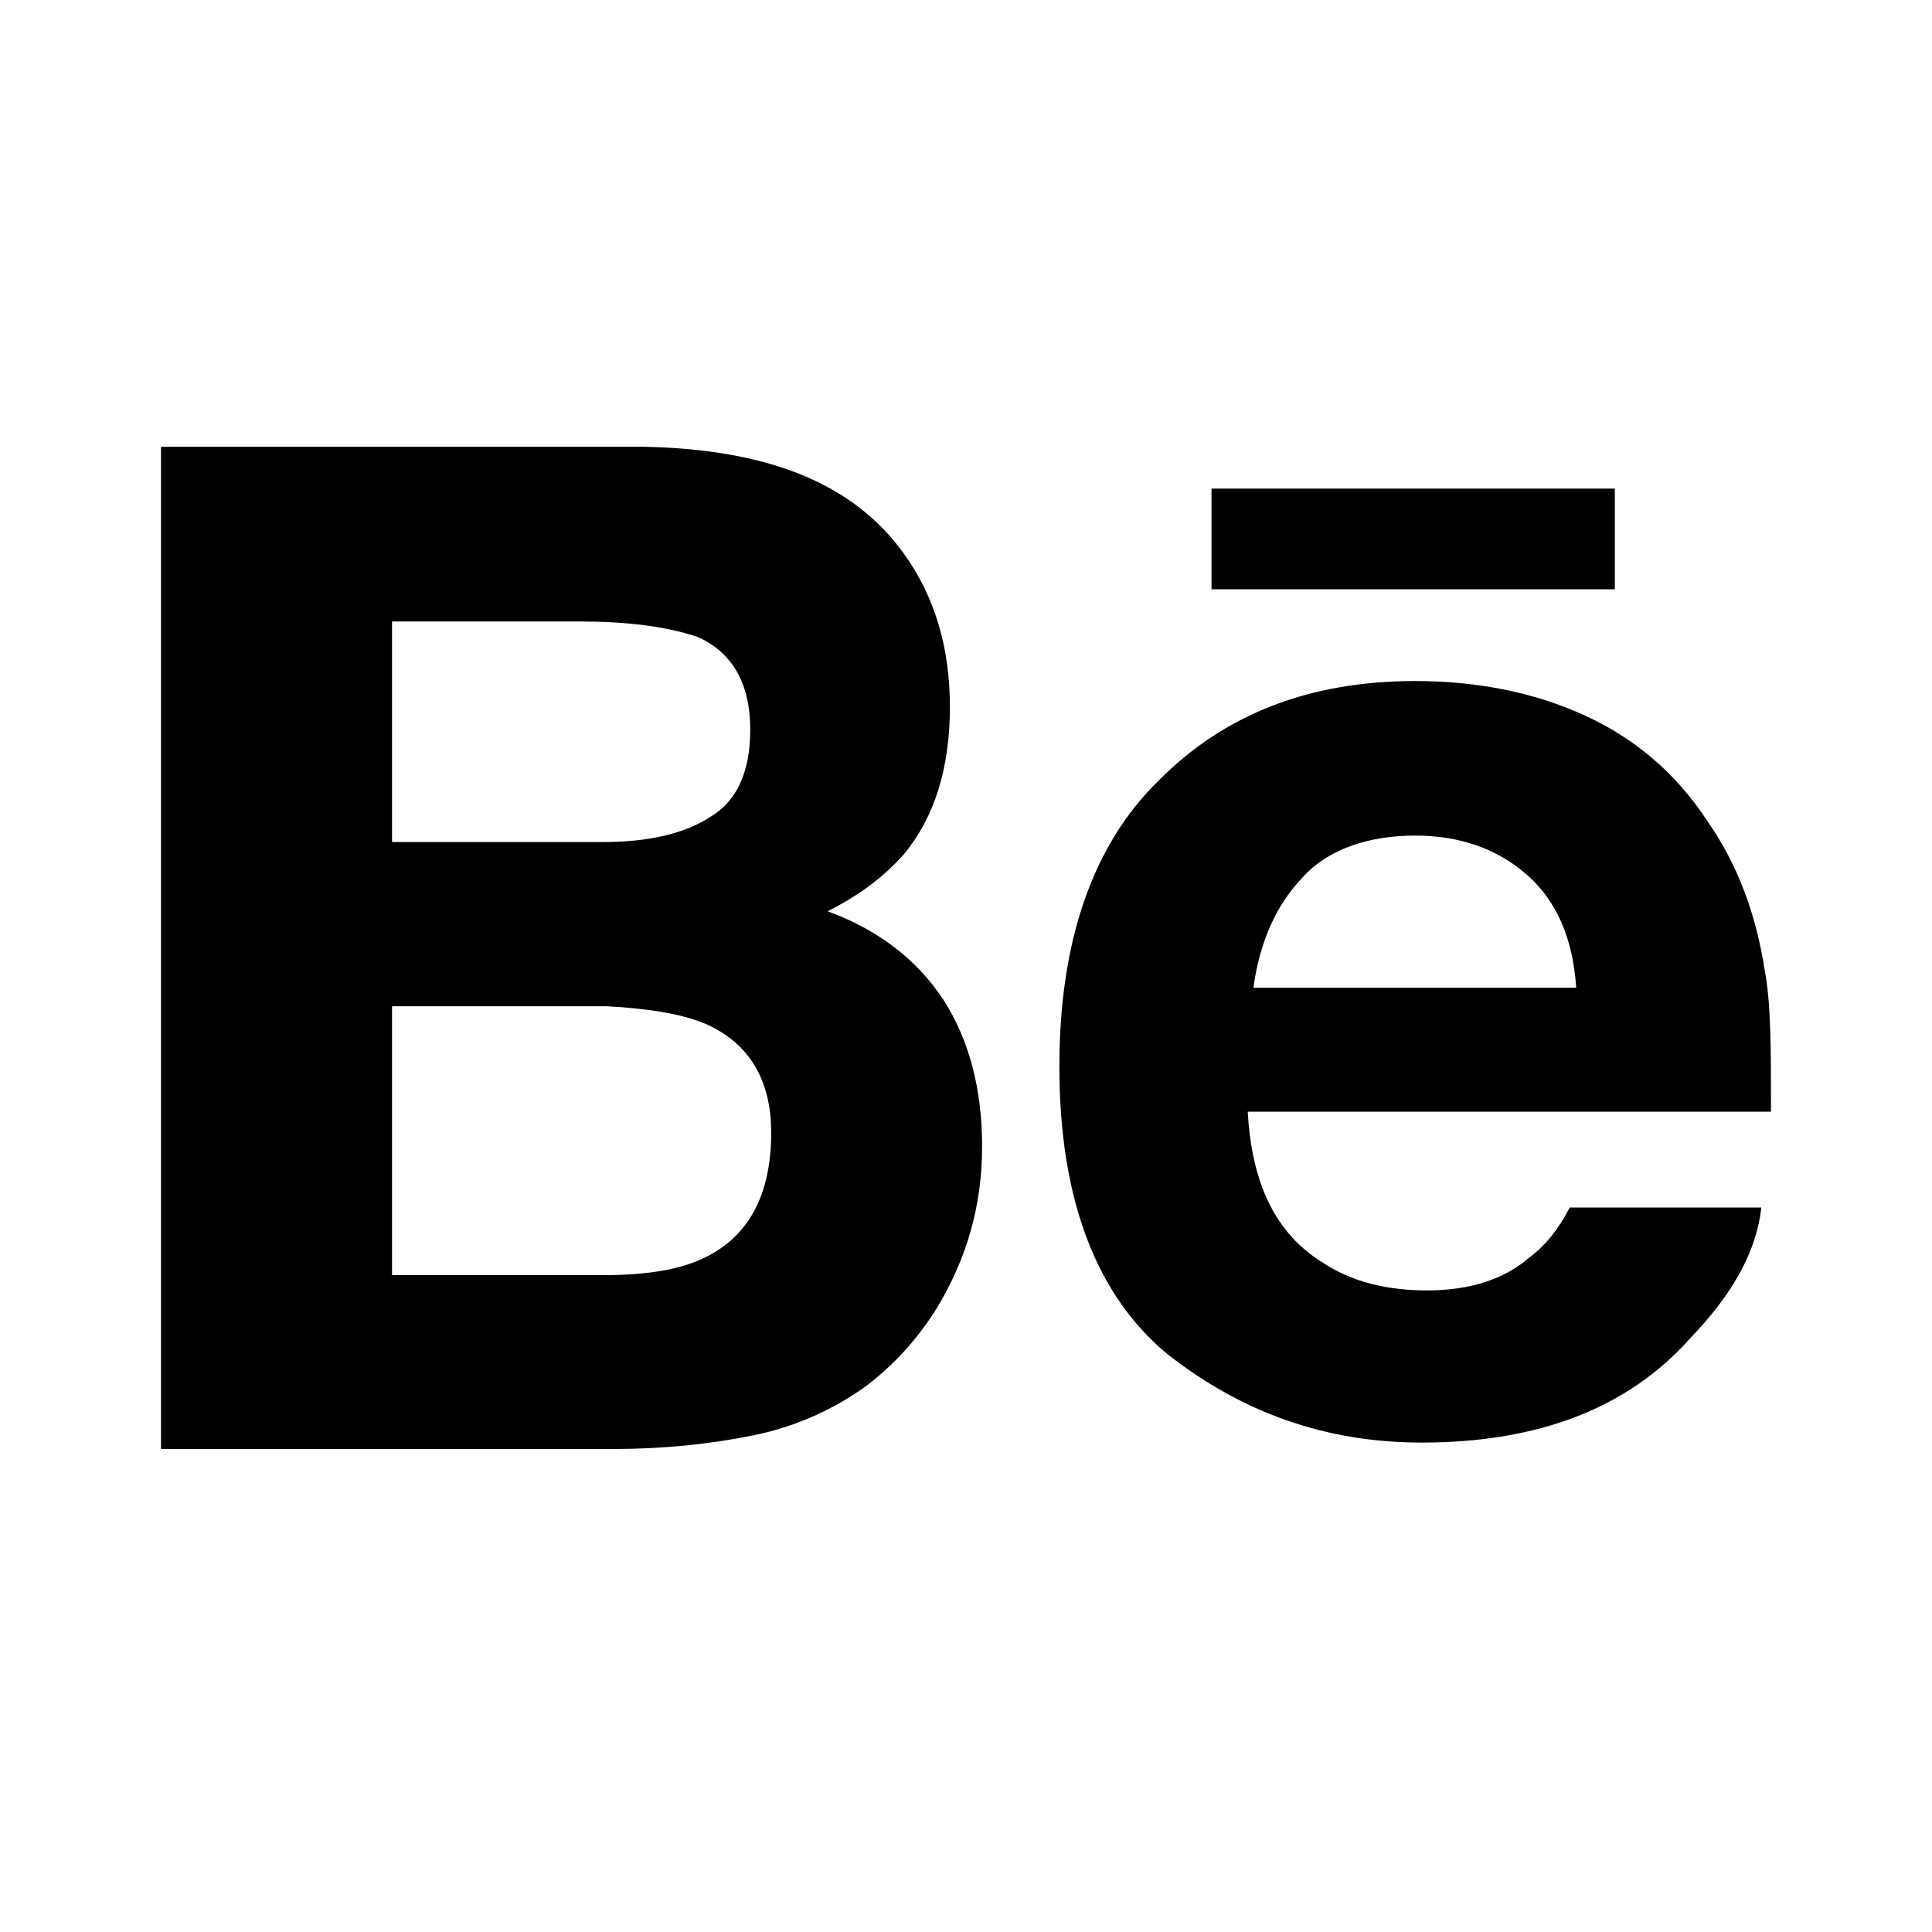
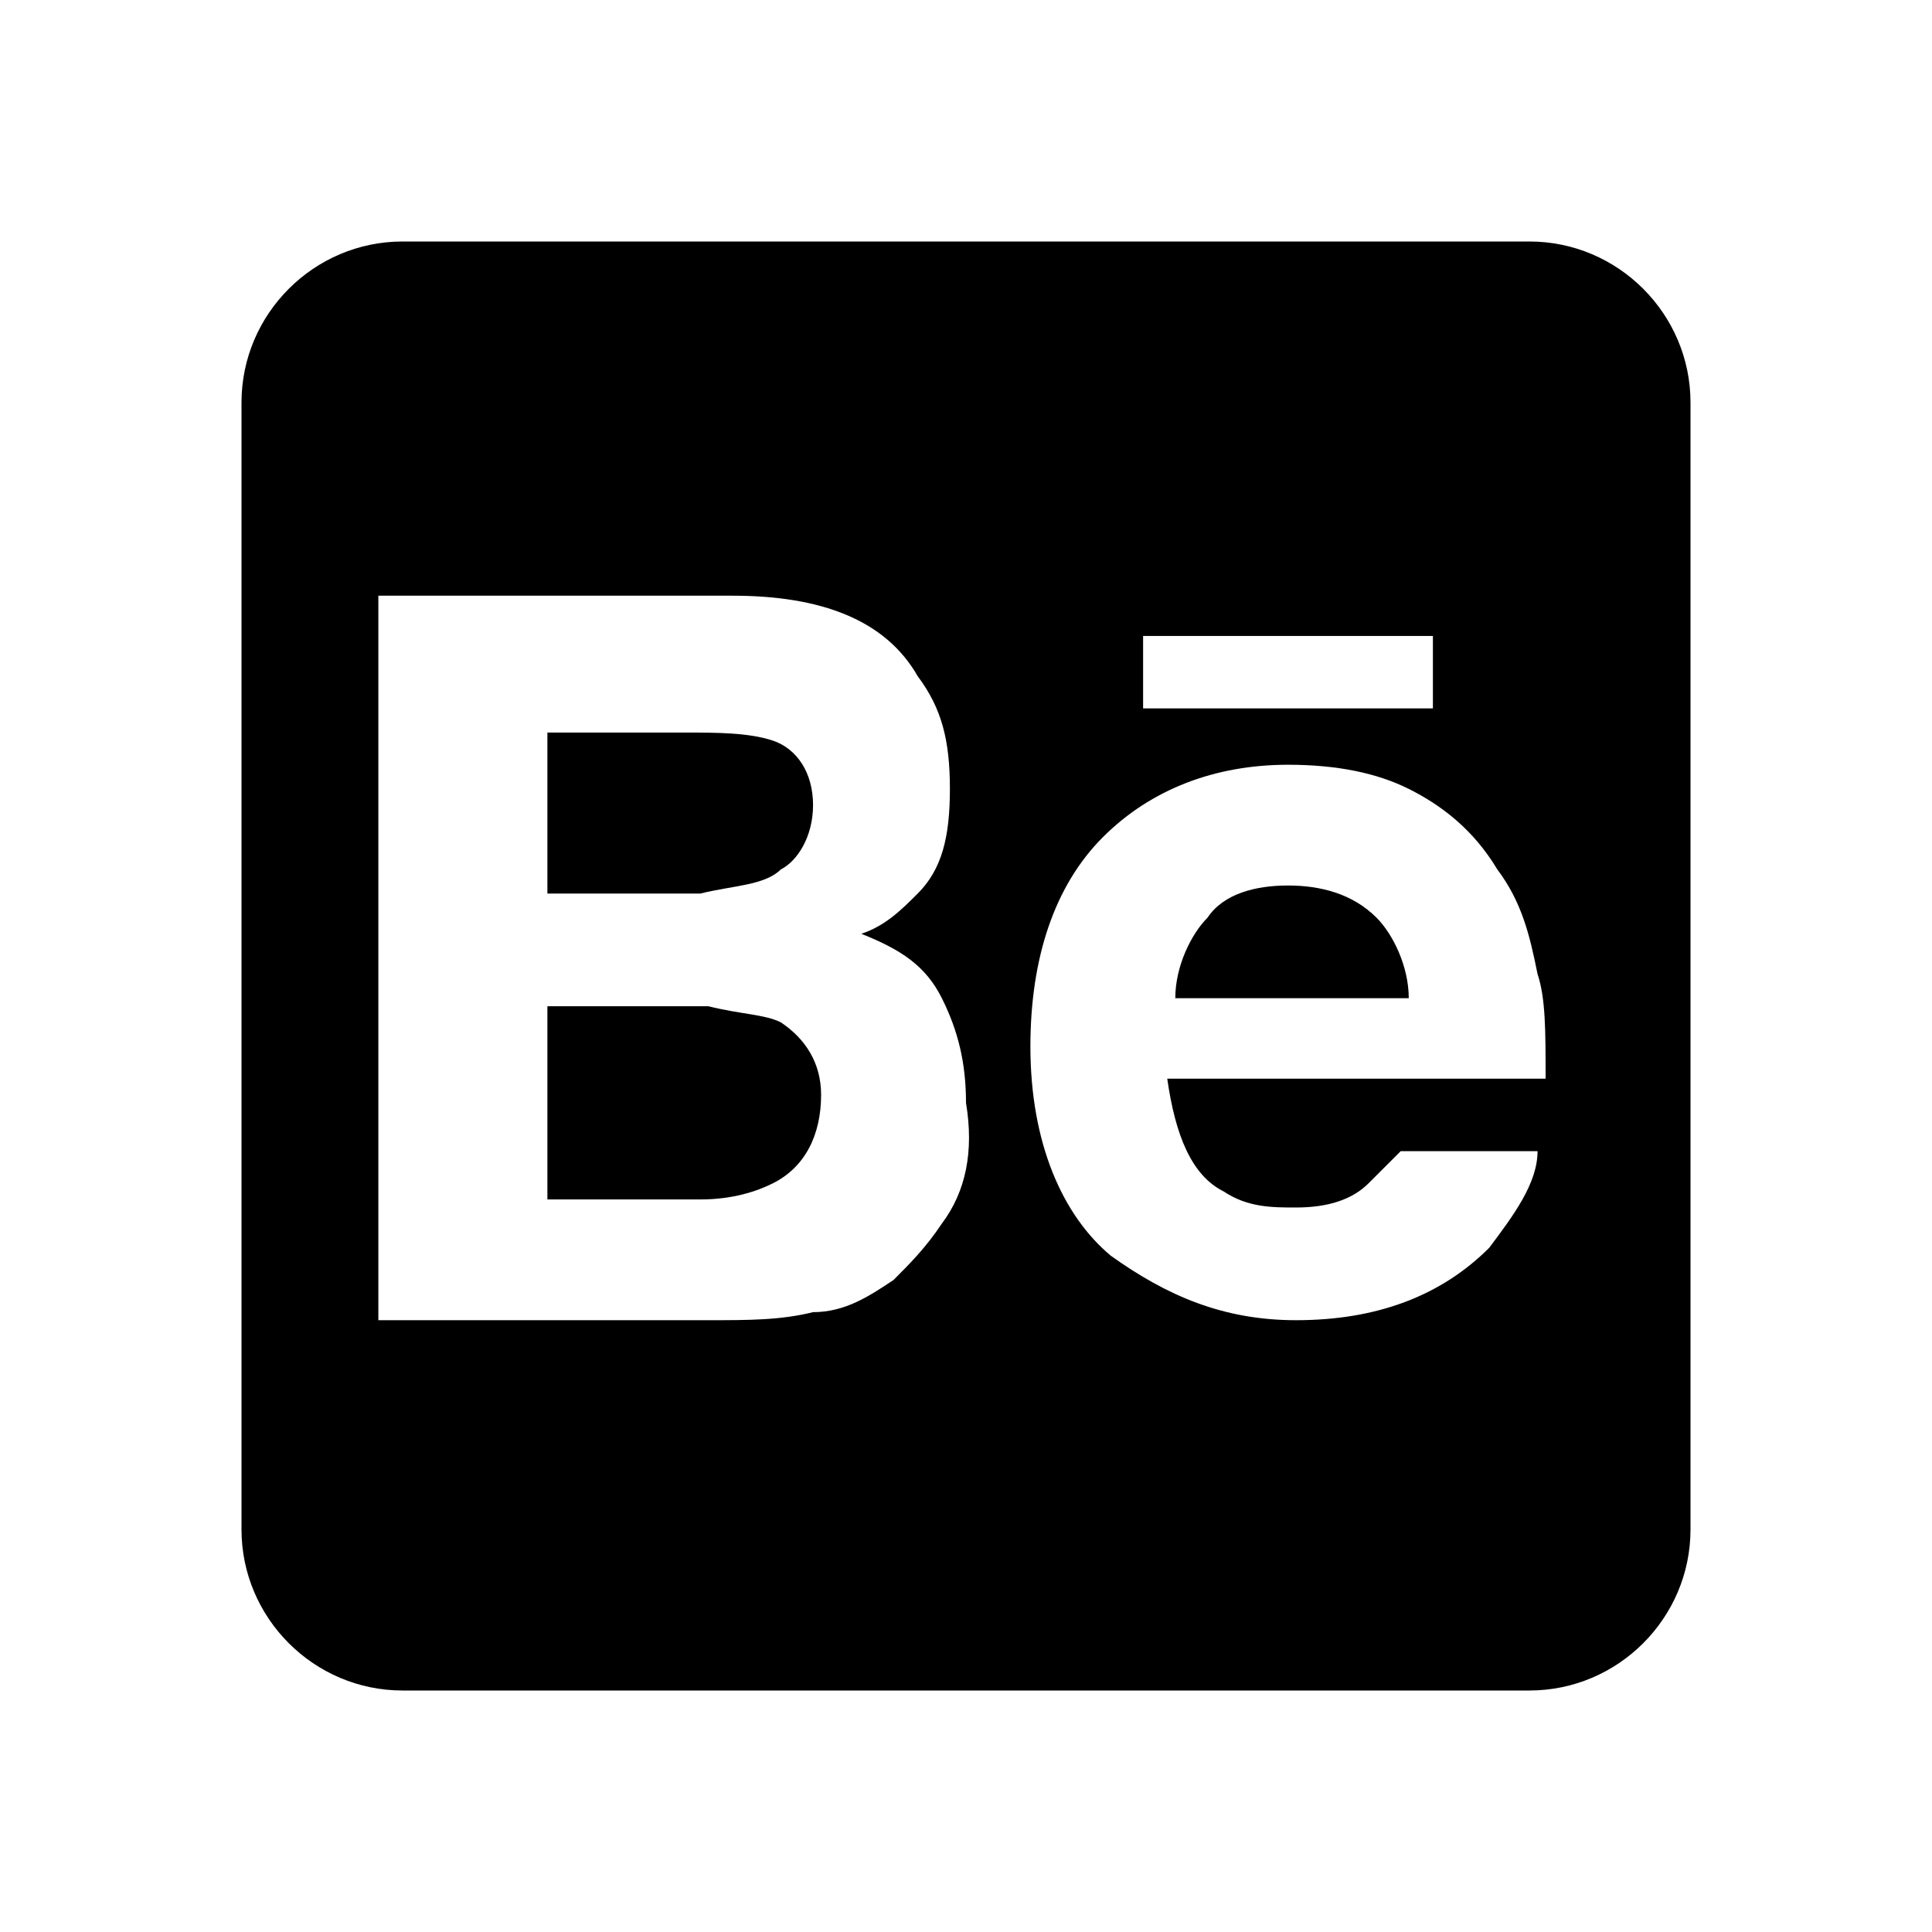
- <svg xmlns="http://www.w3.org/2000/svg" width="24" height="24" viewBox="0 0 24 24">
-   <path d="M19.58,12.27C19.54,11.65 19.33,11.18 18.96,10.86C18.59,10.54 18.13,10.38 17.58,10.38C17,10.38 16.5,10.55 16.19,10.89C15.86,11.23 15.65,11.69 15.57,12.27M21.92,12.04C22,12.45 22,13.04 22,13.81H15.5C15.55,14.71 15.85,15.33 16.44,15.69C16.79,15.92 17.22,16.03 17.73,16.03C18.26,16.03 18.69,15.89 19,15.62C19.2,15.47 19.36,15.27 19.5,15H21.88C21.82,15.54 21.53,16.07 21,16.62C20.22,17.5 19.1,17.92 17.66,17.92C16.47,17.92 15.43,17.55 14.5,16.82C13.62,16.09 13.16,14.9 13.16,13.25C13.16,11.7 13.57,10.5 14.39,9.7C15.21,8.87 16.27,8.46 17.58,8.46C18.35,8.46 19.05,8.6 19.67,8.88C20.29,9.16 20.81,9.59 21.21,10.2C21.58,10.73 21.81,11.34 21.92,12.04M9.58,14.07C9.58,13.42 9.31,12.97 8.79,12.73C8.5,12.6 8.08,12.53 7.54,12.5H4.87V15.84H7.5C8.04,15.84 8.46,15.77 8.76,15.62C9.31,15.35 9.58,14.83 9.58,14.07M4.87,10.46H7.5C8.04,10.46 8.5,10.36 8.82,10.15C9.16,9.95 9.32,9.58 9.32,9.06C9.32,8.5 9.1,8.1 8.66,7.91C8.27,7.78 7.78,7.72 7.19,7.72H4.87M11.72,12.42C12.04,12.92 12.2,13.53 12.2,14.24C12.2,15 12,15.64 11.65,16.23C11.41,16.62 11.12,16.94 10.77,17.21C10.37,17.5 9.9,17.72 9.36,17.83C8.82,17.94 8.24,18 7.61,18H2V5.55H8C9.53,5.58 10.6,6 11.23,6.88C11.61,7.41 11.8,8.04 11.8,8.78C11.8,9.54 11.61,10.15 11.23,10.61C11,10.87 10.7,11.11 10.28,11.32C10.91,11.55 11.39,11.92 11.72,12.42M20.06,7.32H15.05V6.07H20.06V7.32Z" />
+ <svg xmlns="http://www.w3.org/2000/svg" version="1.1" id="Layer_1" x="0px" y="0px" viewBox="0 0 24 24" style="enable-background:new 0 0 24 24;" xml:space="preserve">
+   <g>
+     <path d="M9.7,10.8c0.2-0.1,0.4-0.4,0.4-0.8c0-0.4-0.2-0.7-0.5-0.8C9.3,9.1,8.9,9.1,8.5,9.1H6.8v2h1.9C9.1,11,9.5,11,9.7,10.8z" />
+     <path d="M9.7,12.7c-0.2-0.1-0.5-0.1-0.9-0.2H6.8v2.4h1.9c0.4,0,0.7-0.1,0.9-0.2c0.4-0.2,0.6-0.6,0.6-1.1   C10.2,13.2,10,12.9,9.7,12.7z" />
+     <path d="M16,11c-0.4,0-0.8,0.1-1,0.4c-0.2,0.2-0.4,0.6-0.4,1h2.9c0-0.4-0.2-0.8-0.4-1C16.8,11.1,16.4,11,16,11z" />
+     <path d="M19,3H5C3.9,3,3,3.9,3,5v14c0,1.1,0.9,2,2,2h14c1.1,0,2-0.9,2-2V5C21,3.9,20.1,3,19,3z M14.2,7.9h3.6v0.9h-3.6V7.9z    M11.7,15.2c-0.2,0.3-0.4,0.5-0.6,0.7c-0.3,0.2-0.6,0.4-1,0.4c-0.4,0.1-0.8,0.1-1.3,0.1H4.7v-9h4.4c1.1,0,1.9,0.3,2.3,1   c0.3,0.4,0.4,0.8,0.4,1.4c0,0.6-0.1,1-0.4,1.3c-0.2,0.2-0.4,0.4-0.7,0.5c0.5,0.2,0.8,0.4,1,0.8c0.2,0.4,0.3,0.8,0.3,1.3   C12.1,14.3,12,14.8,11.7,15.2z M15.2,14.8c0.3,0.2,0.6,0.2,0.9,0.2c0.4,0,0.7-0.1,0.9-0.3c0.1-0.1,0.3-0.3,0.4-0.4h1.7   c0,0.4-0.3,0.8-0.6,1.2c-0.6,0.6-1.4,0.9-2.4,0.9c-0.9,0-1.6-0.3-2.3-0.8c-0.6-0.5-1-1.4-1-2.6c0-1.1,0.3-2,0.9-2.6   c0.6-0.6,1.4-0.9,2.3-0.9c0.6,0,1.1,0.1,1.5,0.3s0.8,0.5,1.1,1c0.3,0.4,0.4,0.8,0.5,1.3c0.1,0.3,0.1,0.7,0.1,1.3h-4.7   C14.6,14.1,14.8,14.6,15.2,14.8z" />
+   </g>
</svg>
